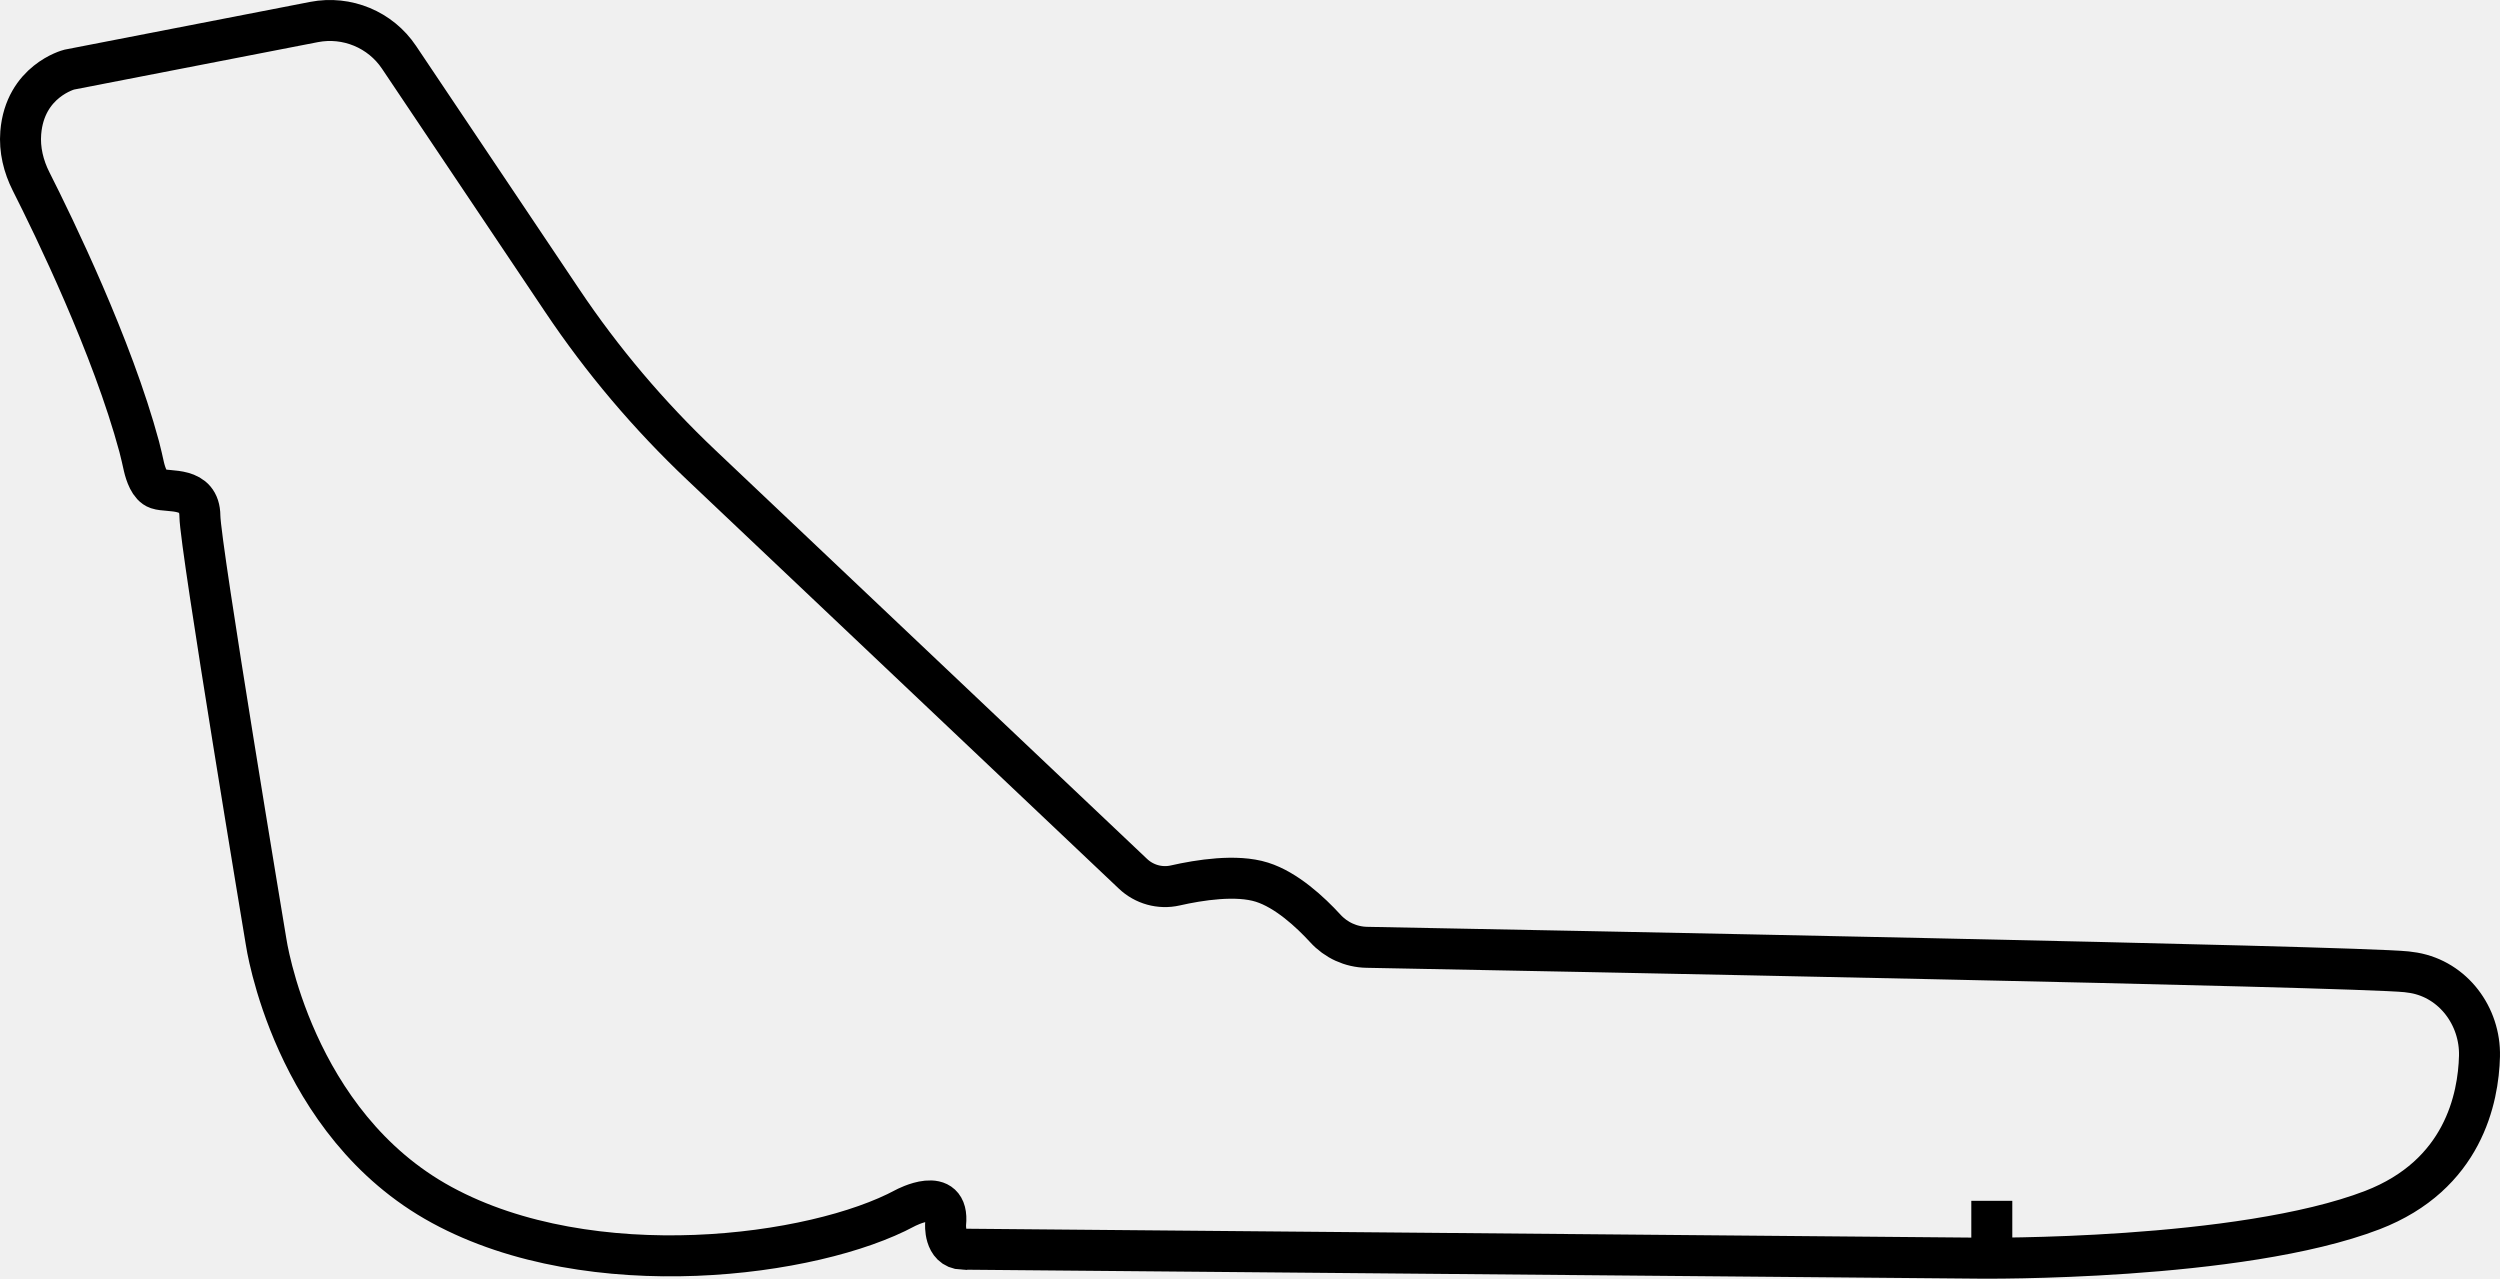
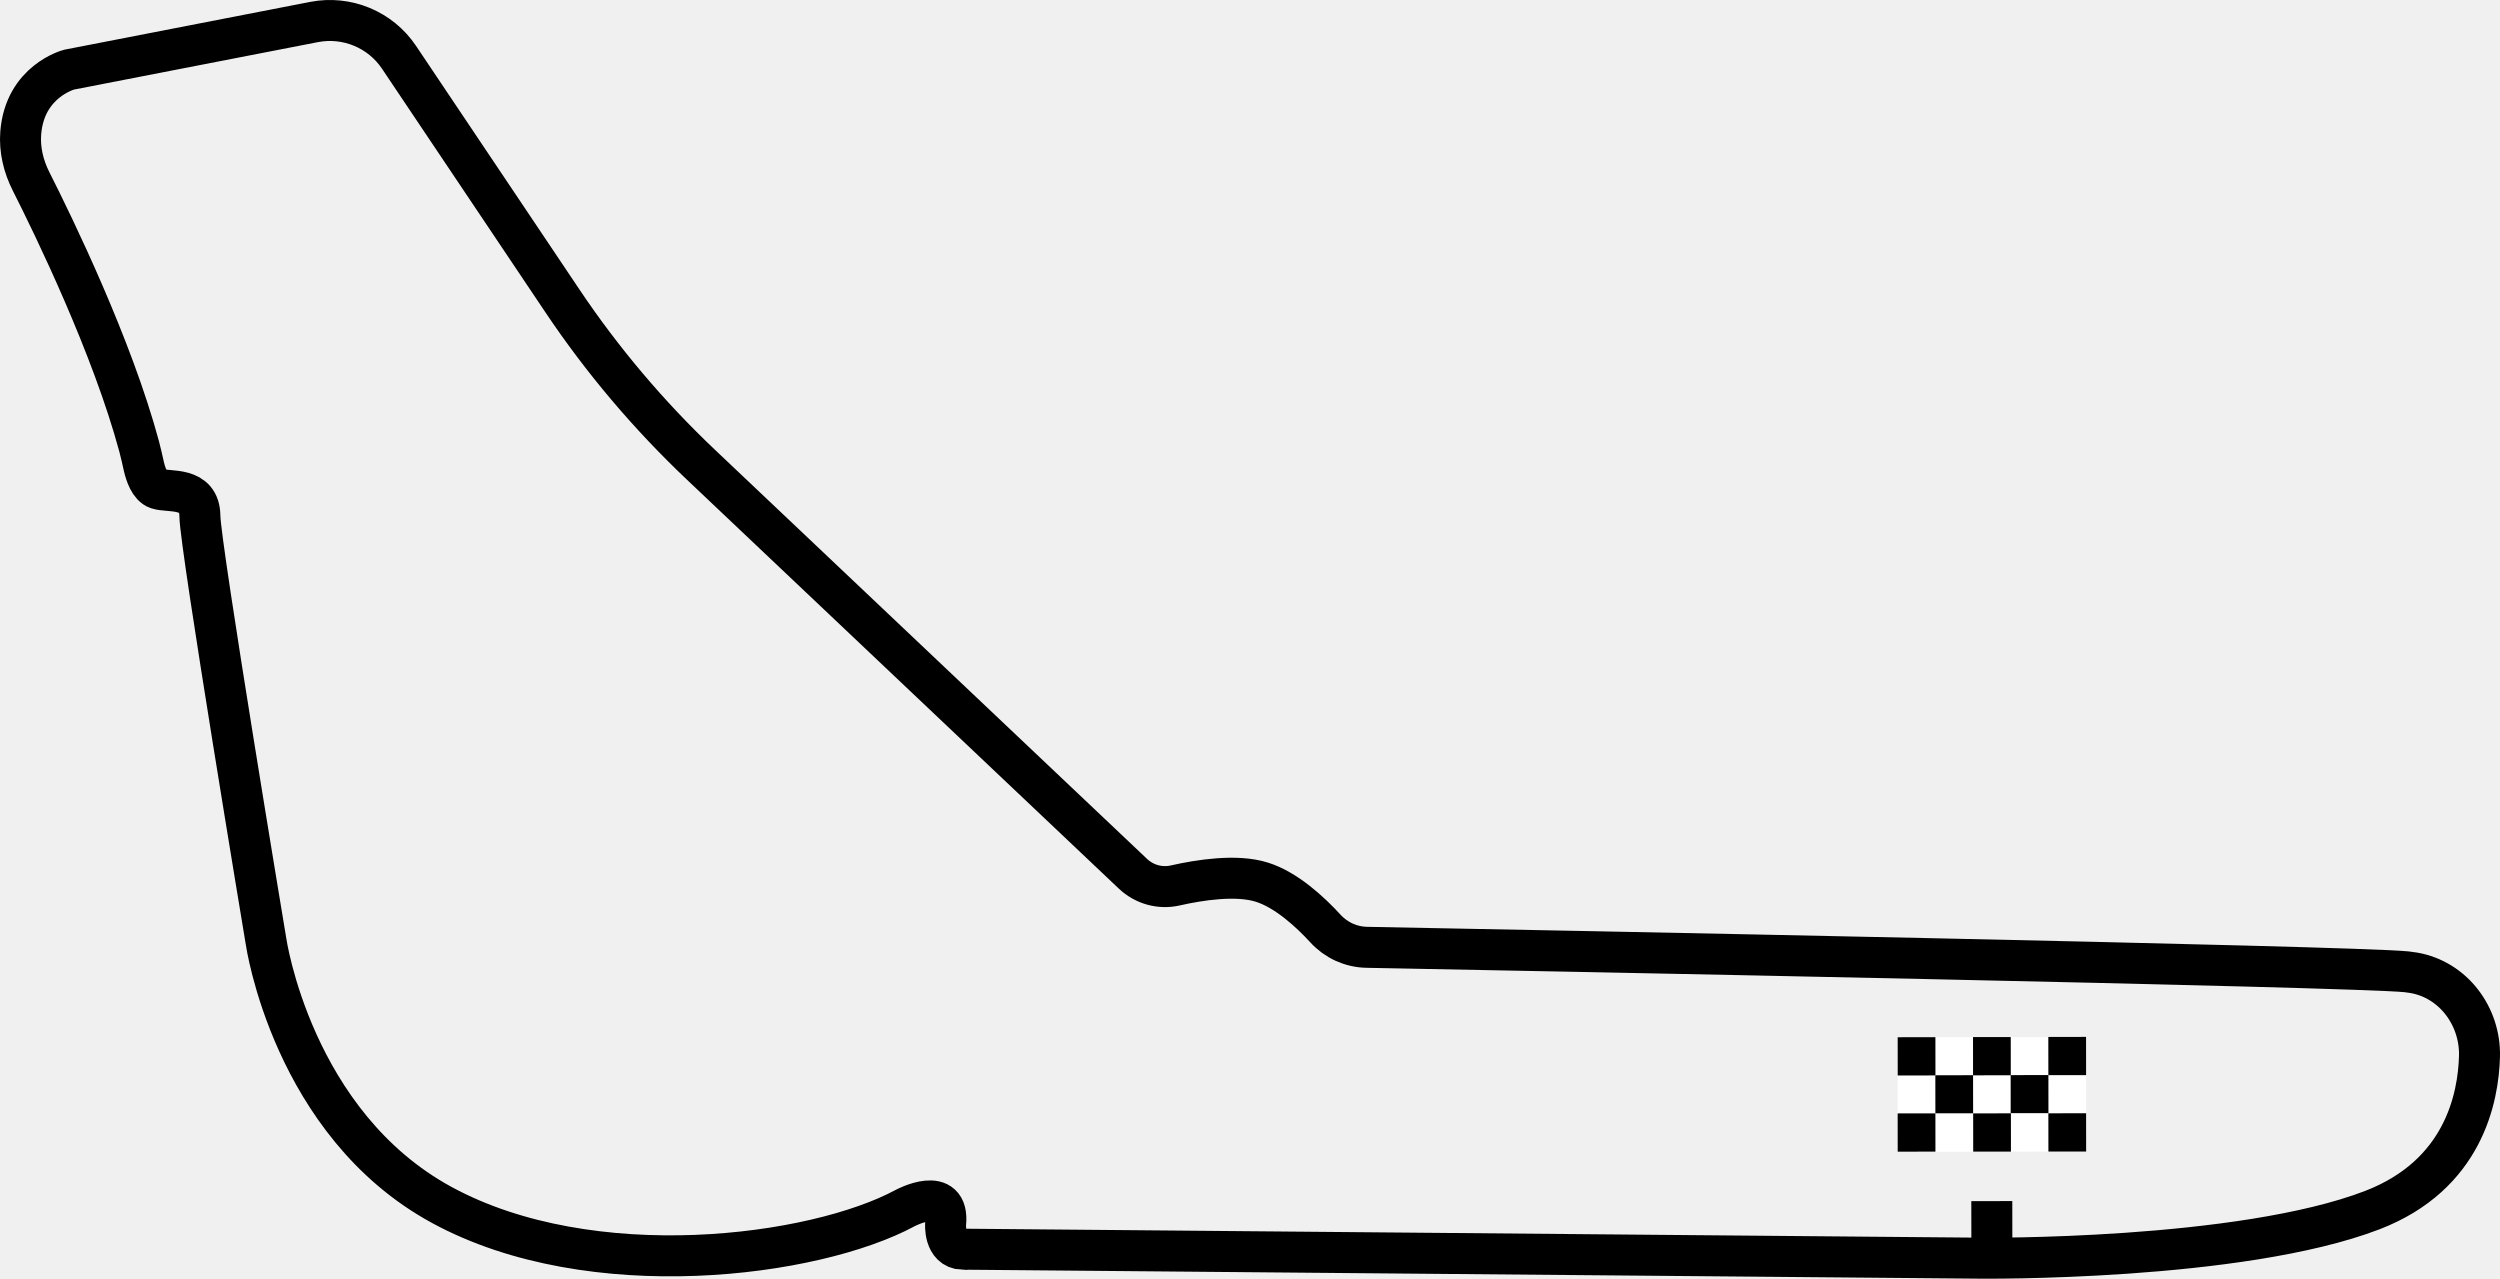
<svg xmlns="http://www.w3.org/2000/svg" width="305" height="156" viewBox="0 0 305 156" fill="none">
  <path d="M117.471 152.401L241.553 153.496C241.553 153.496 273.249 153.85 289.43 147.631C300.535 143.349 302.364 133.964 302.497 128.863C302.619 123.983 299.305 119.523 294.484 118.682C294.207 118.638 293.908 118.593 293.609 118.56C287.092 117.874 186.106 115.937 166.756 115.572C164.816 115.539 162.987 114.698 161.68 113.259C159.862 111.279 156.948 108.567 153.955 107.627C150.841 106.642 146.308 107.361 143.382 108.025C141.531 108.446 139.592 107.903 138.218 106.598L85.564 56.744C79.169 50.691 73.472 43.963 68.574 36.648L48.68 6.99C46.408 3.604 42.33 1.911 38.318 2.685L8.439 8.495C8.439 8.495 3.041 9.879 2.532 16.197C2.365 18.256 2.864 20.303 3.795 22.14C6.588 27.662 13.703 42.303 16.984 54.498C17.205 55.306 17.371 56.124 17.559 56.932C17.77 57.829 18.247 59.312 19.211 59.632C20.596 60.108 24.364 59.278 24.387 62.963C24.42 66.648 32.455 114.842 32.455 114.842C32.455 114.842 35.646 137.096 53.911 147.011C72.164 156.938 99.372 153.341 110.422 147.388C110.422 147.388 115.875 144.455 115.365 149.313C115.365 149.313 115.132 152.323 117.448 152.412L117.471 152.401Z" stroke="black" stroke-width="5" stroke-miterlimit="10" />
-   <path d="M245.5 146.5H240.5V155.5H245.5V146.5Z" fill="black" />
+   <path d="M240.699 126.523L236.097 126.527L236.102 131.192L240.704 131.187L240.699 126.523Z" fill="white" />
+   <path d="M245.309 131.175L240.707 131.18L240.712 135.844L245.314 135.839L245.309 131.175Z" fill="white" />
+   <path d="M249.889 126.521L245.287 126.525L245.291 131.19L249.893 131.185L249.889 126.521Z" fill="white" />
+   <path d="M254.504 131.175L249.902 131.18L249.907 135.844L254.509 135.839L254.504 131.175Z" fill="white" />
+   <path d="M236.118 131.177L231.516 131.182L231.52 135.846L236.122 135.841L236.118 131.177Z" fill="white" />
+   <path d="M236.119 126.538L231.517 126.543L231.522 131.207L236.124 131.202L236.119 126.538Z" fill="black" />
+   <path d="M245.31 126.519L240.708 126.523L240.712 131.188L245.314 131.183L245.31 126.519Z" fill="black" />
+   <path d="M249.903 131.159L245.301 131.164L245.306 135.828L249.908 135.824L249.903 131.159Z" fill="black" />
+   <path d="M240.715 131.177L236.113 131.182L236.118 135.846L240.72 135.841L240.715 131.177Z" fill="black" />
+   <path d="M254.499 126.501L249.897 126.506L249.902 131.17L254.504 131.165L254.499 126.501Z" fill="black" />
+   <path d="M240.717 135.855L236.115 135.859L236.12 140.524L240.722 140.519L240.717 135.855Z" fill="white" />
+   <path d="M249.908 135.833L245.306 135.838L245.311 140.502L249.913 140.497L249.908 135.833Z" fill="white" />
+   <path d="M236.117 135.833L231.515 135.838L231.519 140.502L236.122 140.497L236.117 135.833Z" fill="black" />
+   <path d="M245.33 135.829L240.728 135.834L240.732 140.498L245.334 140.493L245.33 135.829Z" fill="black" />
+   <path d="M254.504 135.82L249.902 135.824L249.907 140.488L254.509 140.484L254.504 135.82Z" fill="black" />
+   <path d="M245.5 146.532L240.5 146.539L240.512 155.539L245.512 155.532L245.5 146.532Z" fill="black" />
</svg>
